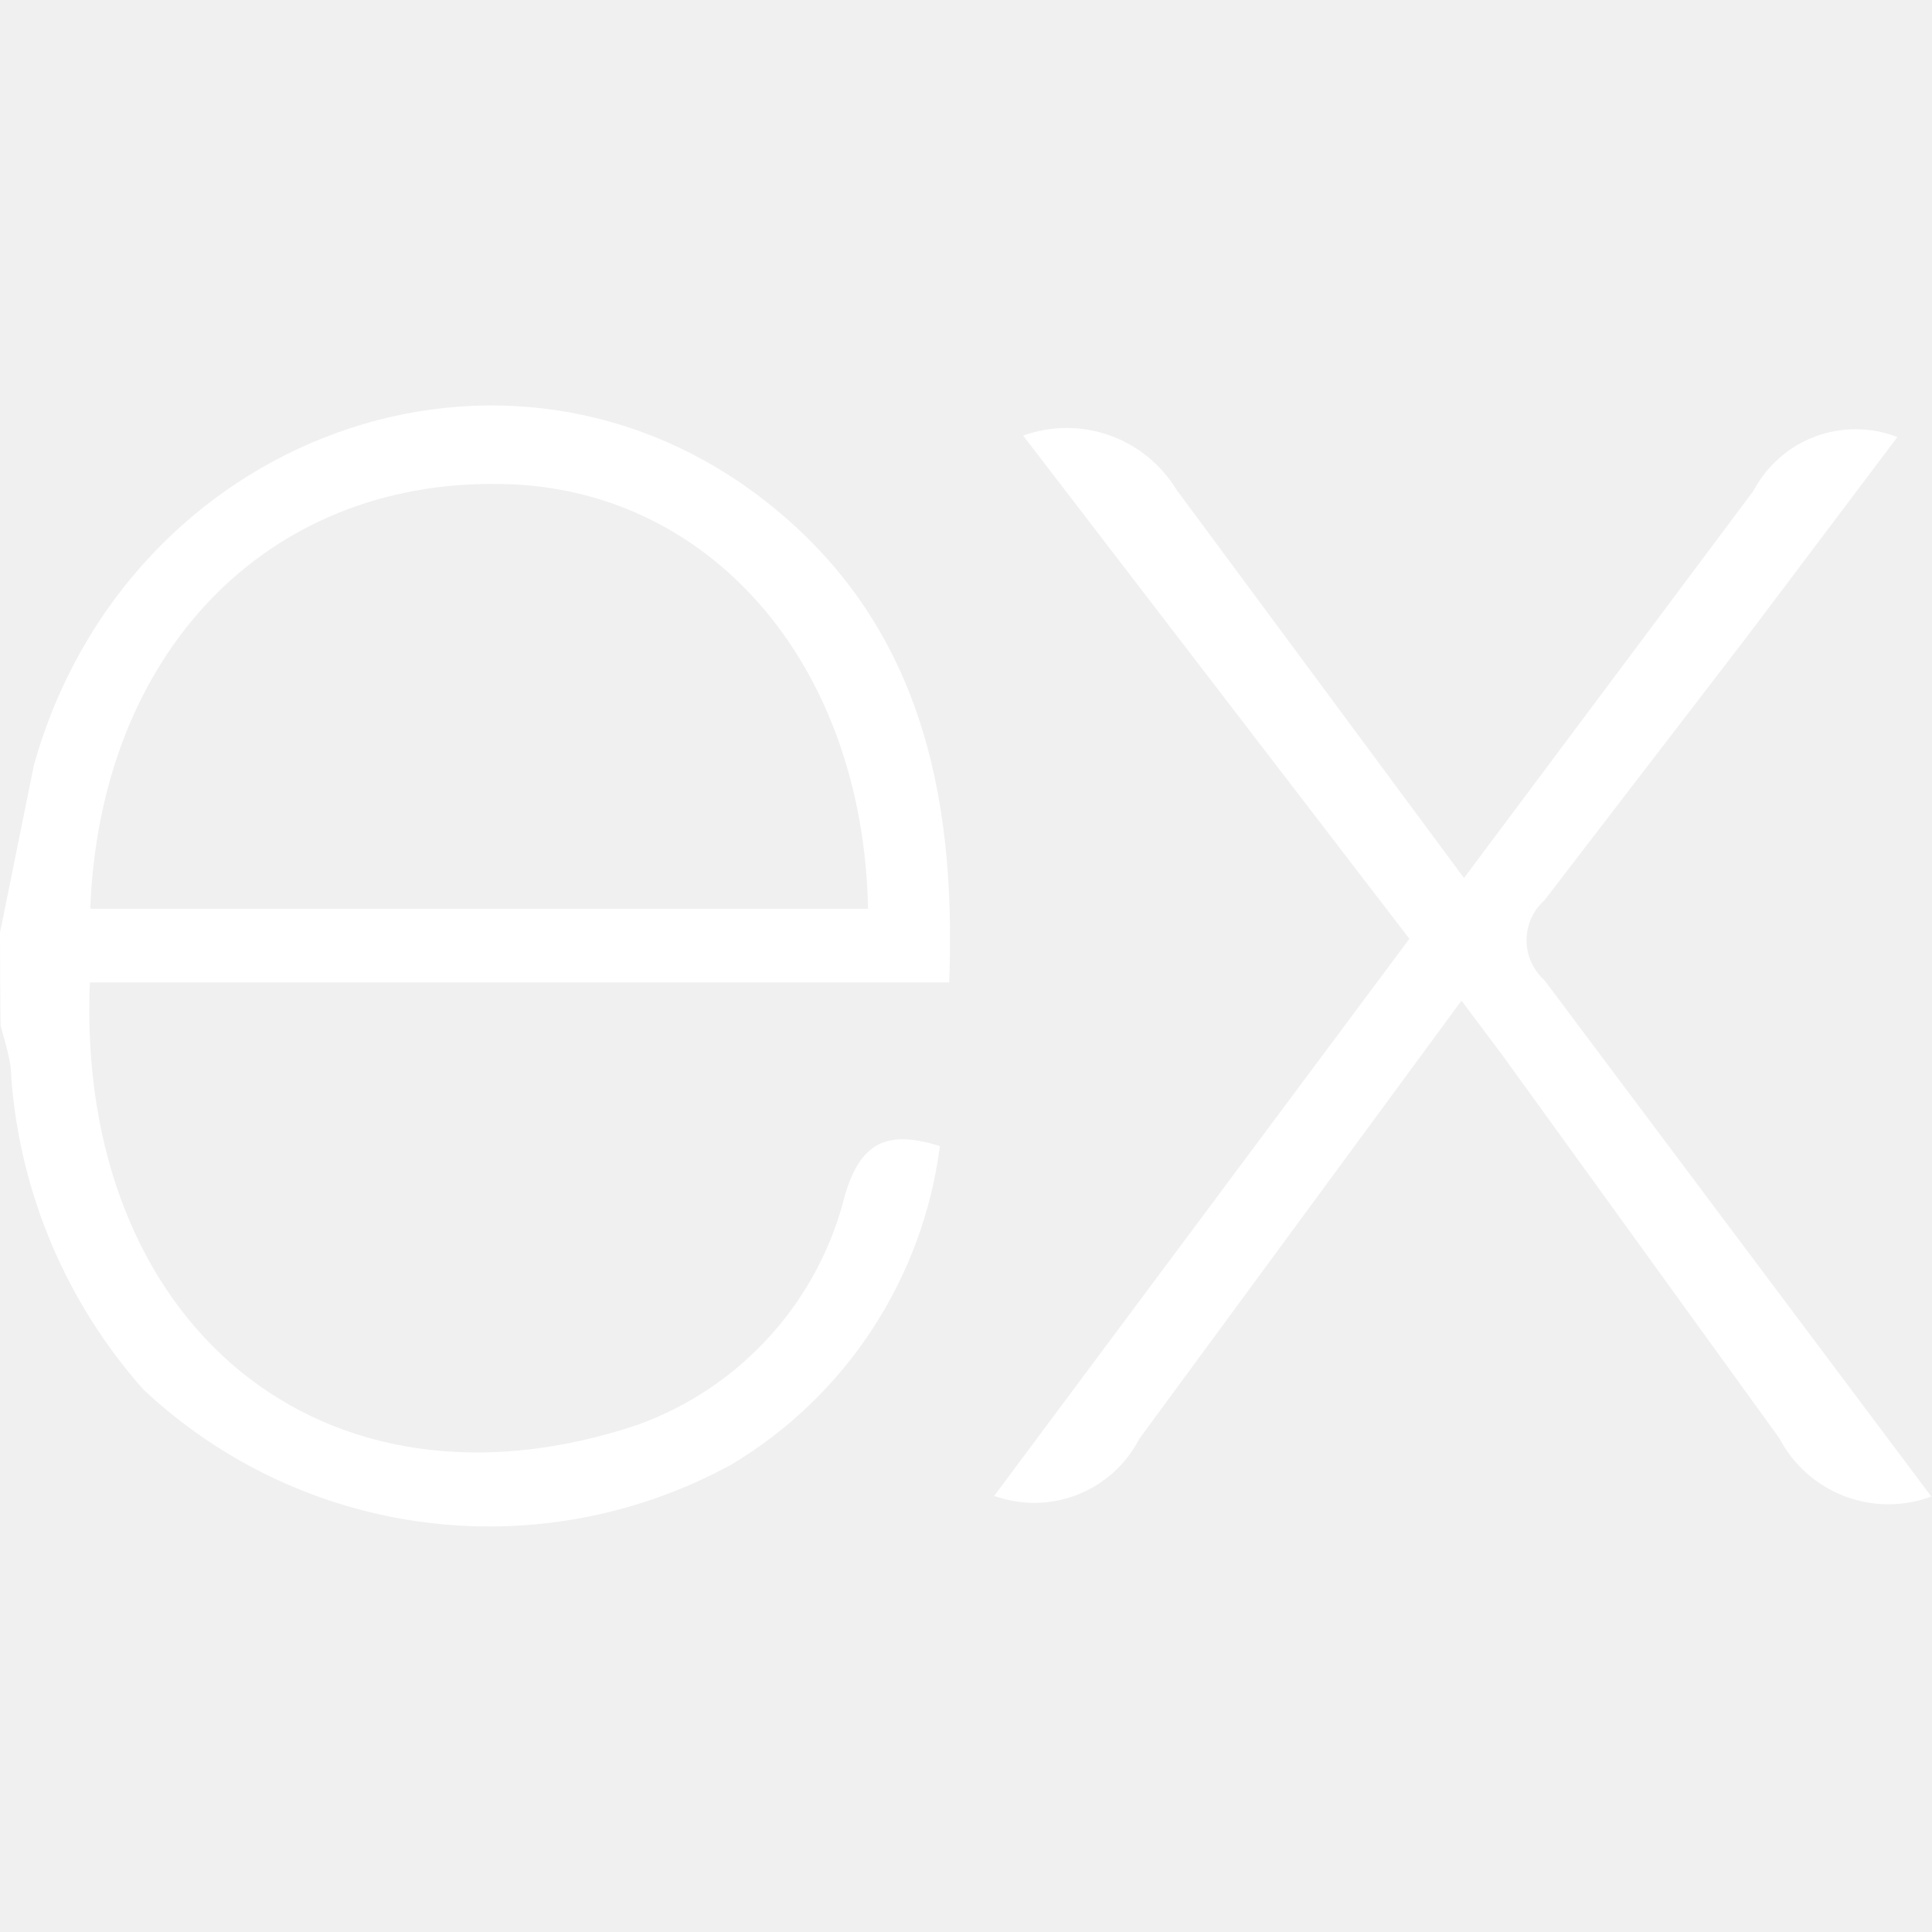
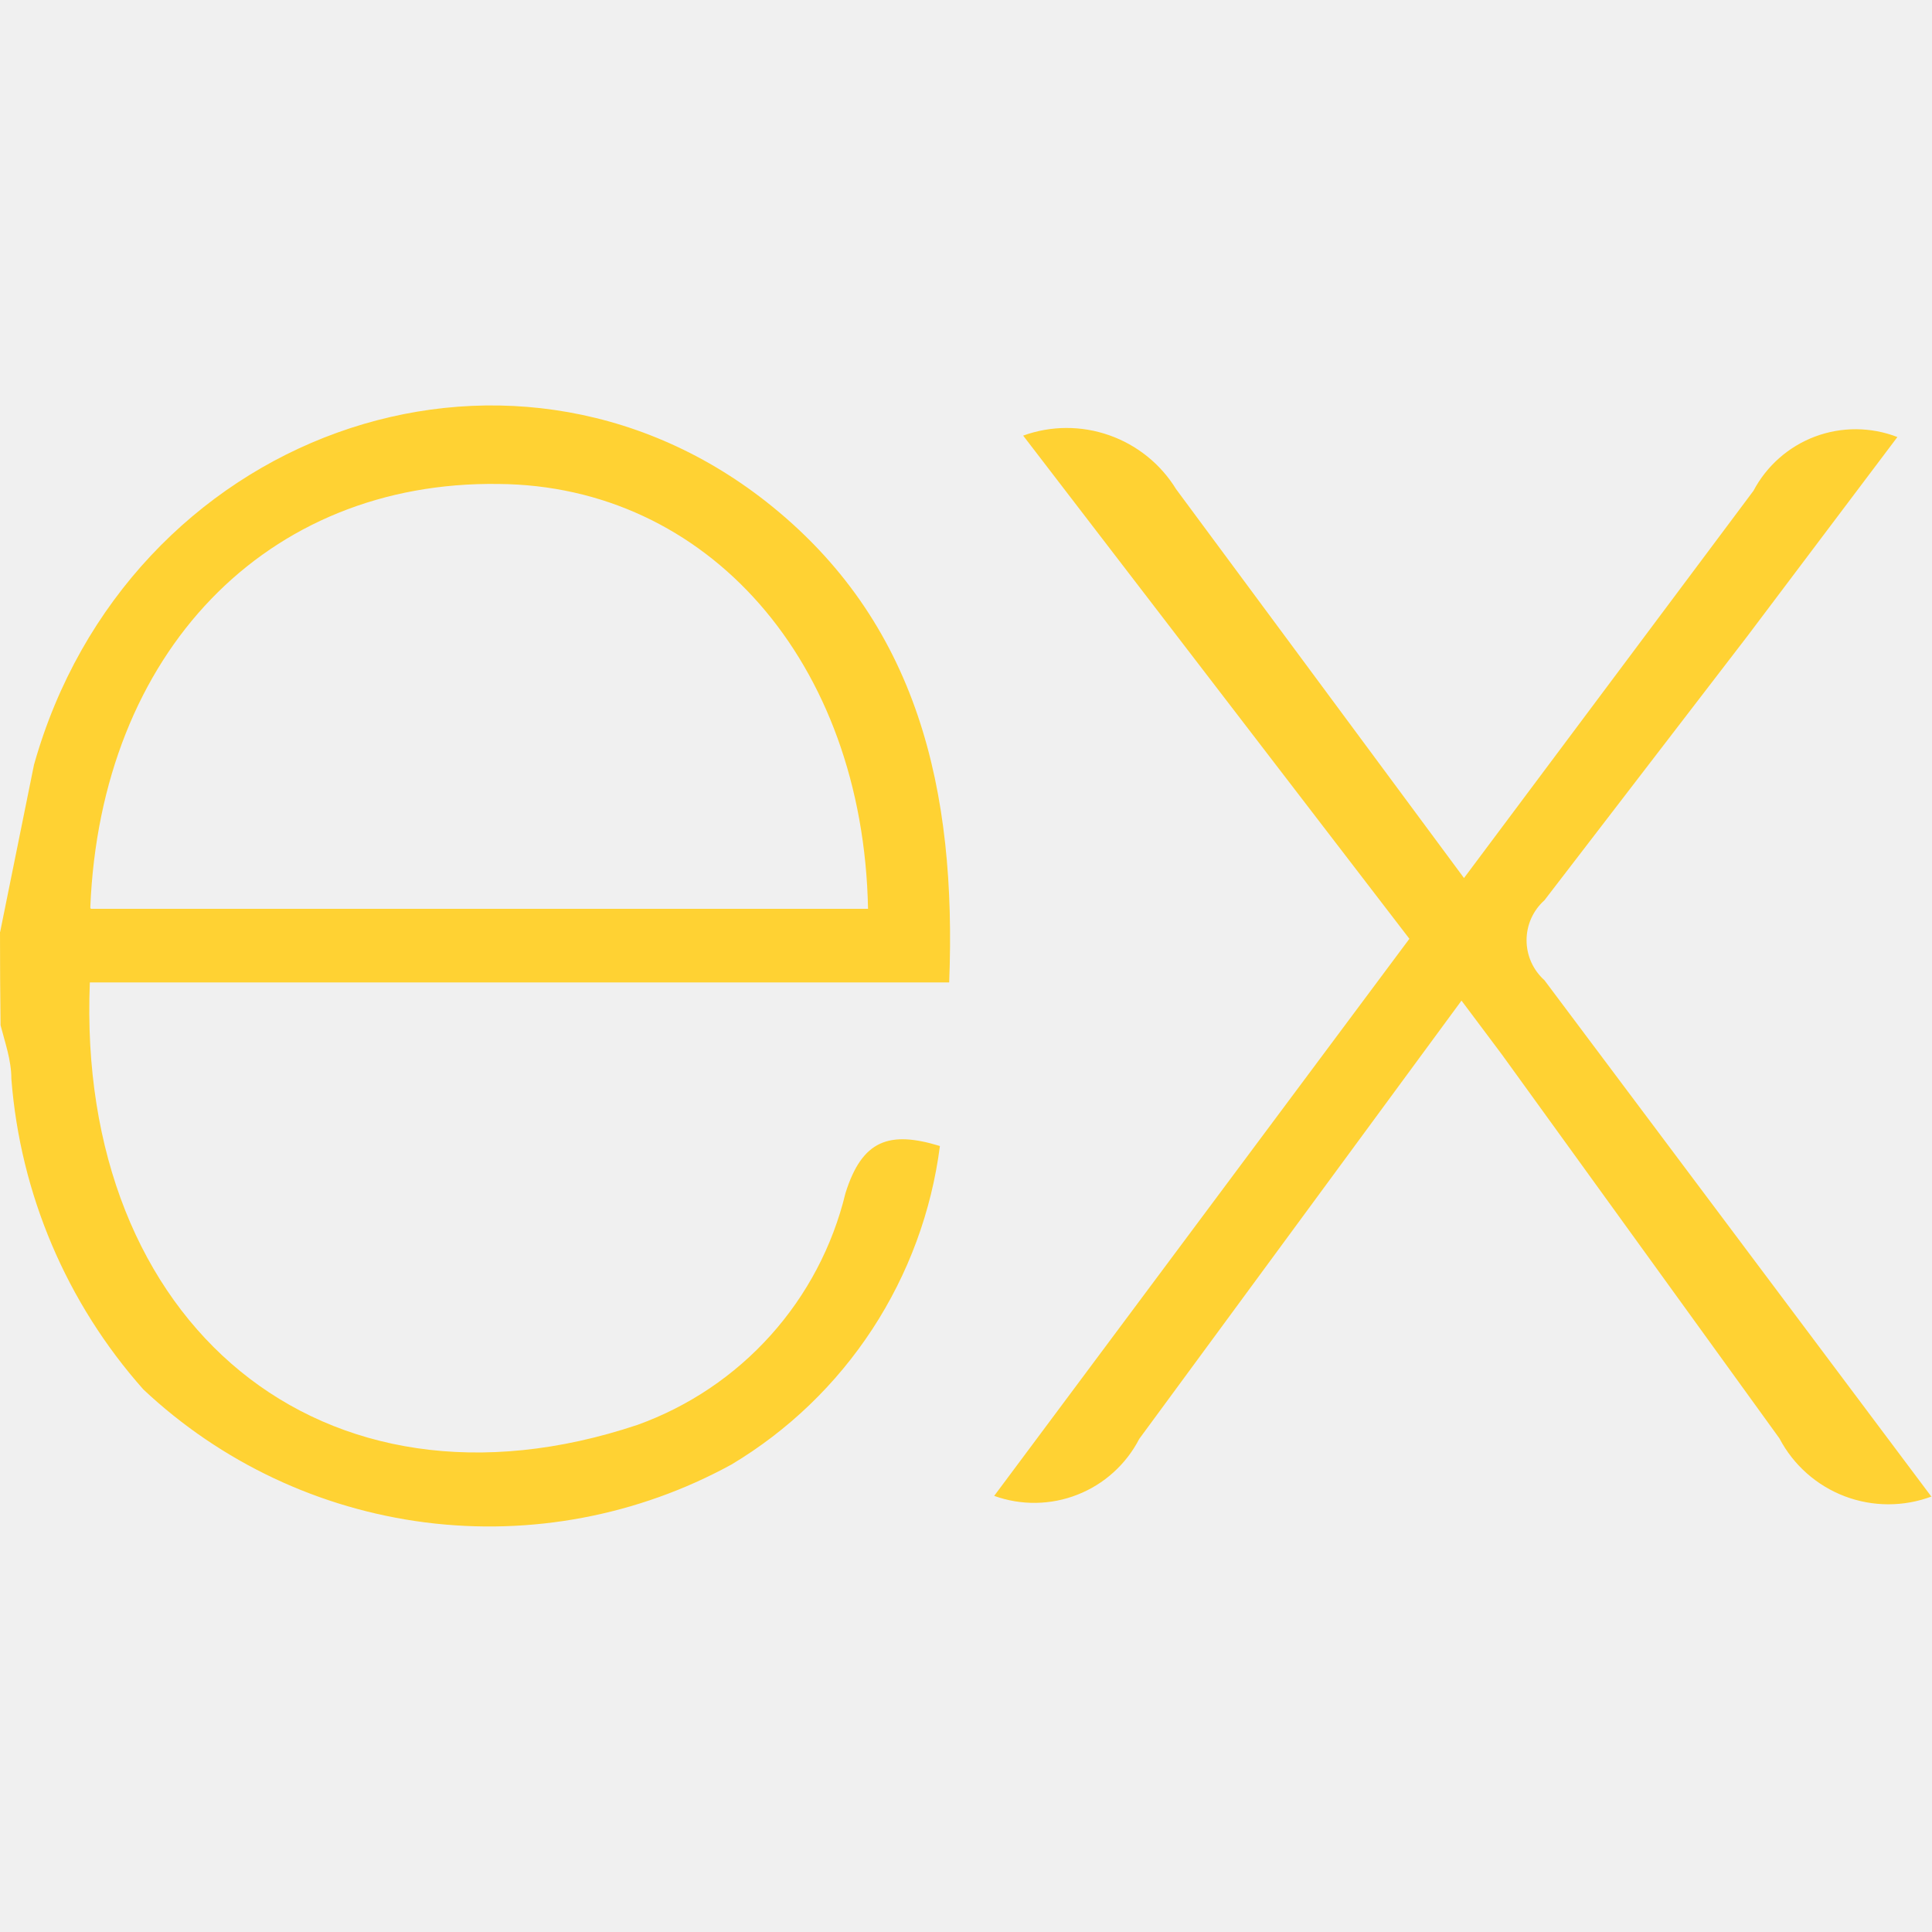
<svg xmlns="http://www.w3.org/2000/svg" width="34" height="34" viewBox="0 0 34 34" fill="none">
-   <g clip-path="url(#clip0_207_2)">
-     <path d="M34 26.333C33.505 26.52 32.959 26.52 32.464 26.332C31.97 26.144 31.561 25.782 31.315 25.313L26.428 18.554L25.72 17.609L20.049 25.322C19.818 25.77 19.431 26.12 18.961 26.304C18.491 26.489 17.971 26.496 17.496 26.325L24.803 16.521L18.006 7.666C18.495 7.489 19.029 7.487 19.519 7.659C20.01 7.831 20.426 8.166 20.698 8.609L25.764 15.452L30.858 8.637C31.091 8.197 31.477 7.857 31.944 7.682C32.411 7.508 32.926 7.511 33.391 7.691L30.753 11.192L27.18 15.843C27.081 15.931 27.002 16.04 26.947 16.161C26.893 16.282 26.865 16.414 26.865 16.547C26.865 16.68 26.893 16.811 26.947 16.932C27.002 17.054 27.081 17.162 27.18 17.251L33.986 26.334L34 26.333ZM0.003 16.399L0.598 13.46C2.233 7.647 8.897 5.229 13.481 8.827C16.166 10.937 16.836 13.923 16.704 17.289H1.581C1.336 23.3 5.674 26.929 11.22 25.075C12.119 24.751 12.924 24.21 13.562 23.499C14.201 22.788 14.653 21.929 14.878 21.001C15.171 20.057 15.654 19.896 16.541 20.168C16.393 21.319 15.986 22.421 15.351 23.392C14.716 24.363 13.869 25.177 12.873 25.773C11.229 26.673 9.343 27.029 7.484 26.792C5.625 26.554 3.888 25.735 2.523 24.452C1.173 22.932 0.357 21.013 0.2 18.986C0.2 18.653 0.086 18.342 0.01 18.043C0.003 17.495 -0 16.948 1.73594e-06 16.401L0.003 16.399ZM1.599 15.994H15.276C15.191 11.636 12.441 8.545 8.773 8.517C4.691 8.46 1.769 11.483 1.589 15.974L1.599 15.994Z" fill="white" />
+   <g clip-path="url(#clip0_301_2)">
+     <path d="M34 26.333C33.505 26.52 32.959 26.52 32.464 26.332C31.97 26.144 31.561 25.782 31.315 25.313L26.428 18.554L25.72 17.609L20.049 25.322C19.818 25.77 19.431 26.12 18.961 26.304C18.491 26.489 17.971 26.496 17.496 26.325L24.803 16.521L18.006 7.666C18.495 7.489 19.029 7.487 19.519 7.659C20.01 7.831 20.426 8.166 20.698 8.609L25.764 15.452L30.858 8.637C31.091 8.197 31.477 7.857 31.944 7.682C32.411 7.508 32.926 7.511 33.391 7.691L30.753 11.192L27.18 15.843C27.081 15.931 27.002 16.04 26.947 16.161C26.893 16.282 26.865 16.414 26.865 16.547C26.865 16.68 26.893 16.811 26.947 16.932C27.002 17.054 27.081 17.162 27.18 17.251L33.986 26.334L34 26.333ZM0.003 16.399L0.598 13.46C2.233 7.647 8.897 5.229 13.481 8.827C16.166 10.937 16.836 13.923 16.704 17.289H1.581C1.336 23.3 5.674 26.929 11.22 25.075C12.119 24.751 12.924 24.21 13.562 23.499C14.201 22.788 14.653 21.929 14.878 21.001C15.171 20.057 15.654 19.896 16.541 20.168C16.393 21.319 15.986 22.421 15.351 23.392C14.716 24.363 13.869 25.177 12.873 25.773C11.229 26.673 9.343 27.029 7.484 26.792C5.625 26.554 3.888 25.735 2.523 24.452C1.173 22.932 0.357 21.013 0.2 18.986C0.2 18.653 0.086 18.342 0.01 18.043C0.003 17.495 -0 16.948 1.73594e-06 16.401L0.003 16.399ZM1.599 15.994H15.276C15.191 11.636 12.441 8.545 8.773 8.517C4.691 8.46 1.769 11.483 1.589 15.974L1.599 15.994Z" fill="#FFD233" />
  </g>
  <defs>
-     <clipPath id="clip0_207_2">
+     <clipPath id="clip0_301_2">
      <rect width="34" height="34" fill="white" />
    </clipPath>
  </defs>
</svg>
